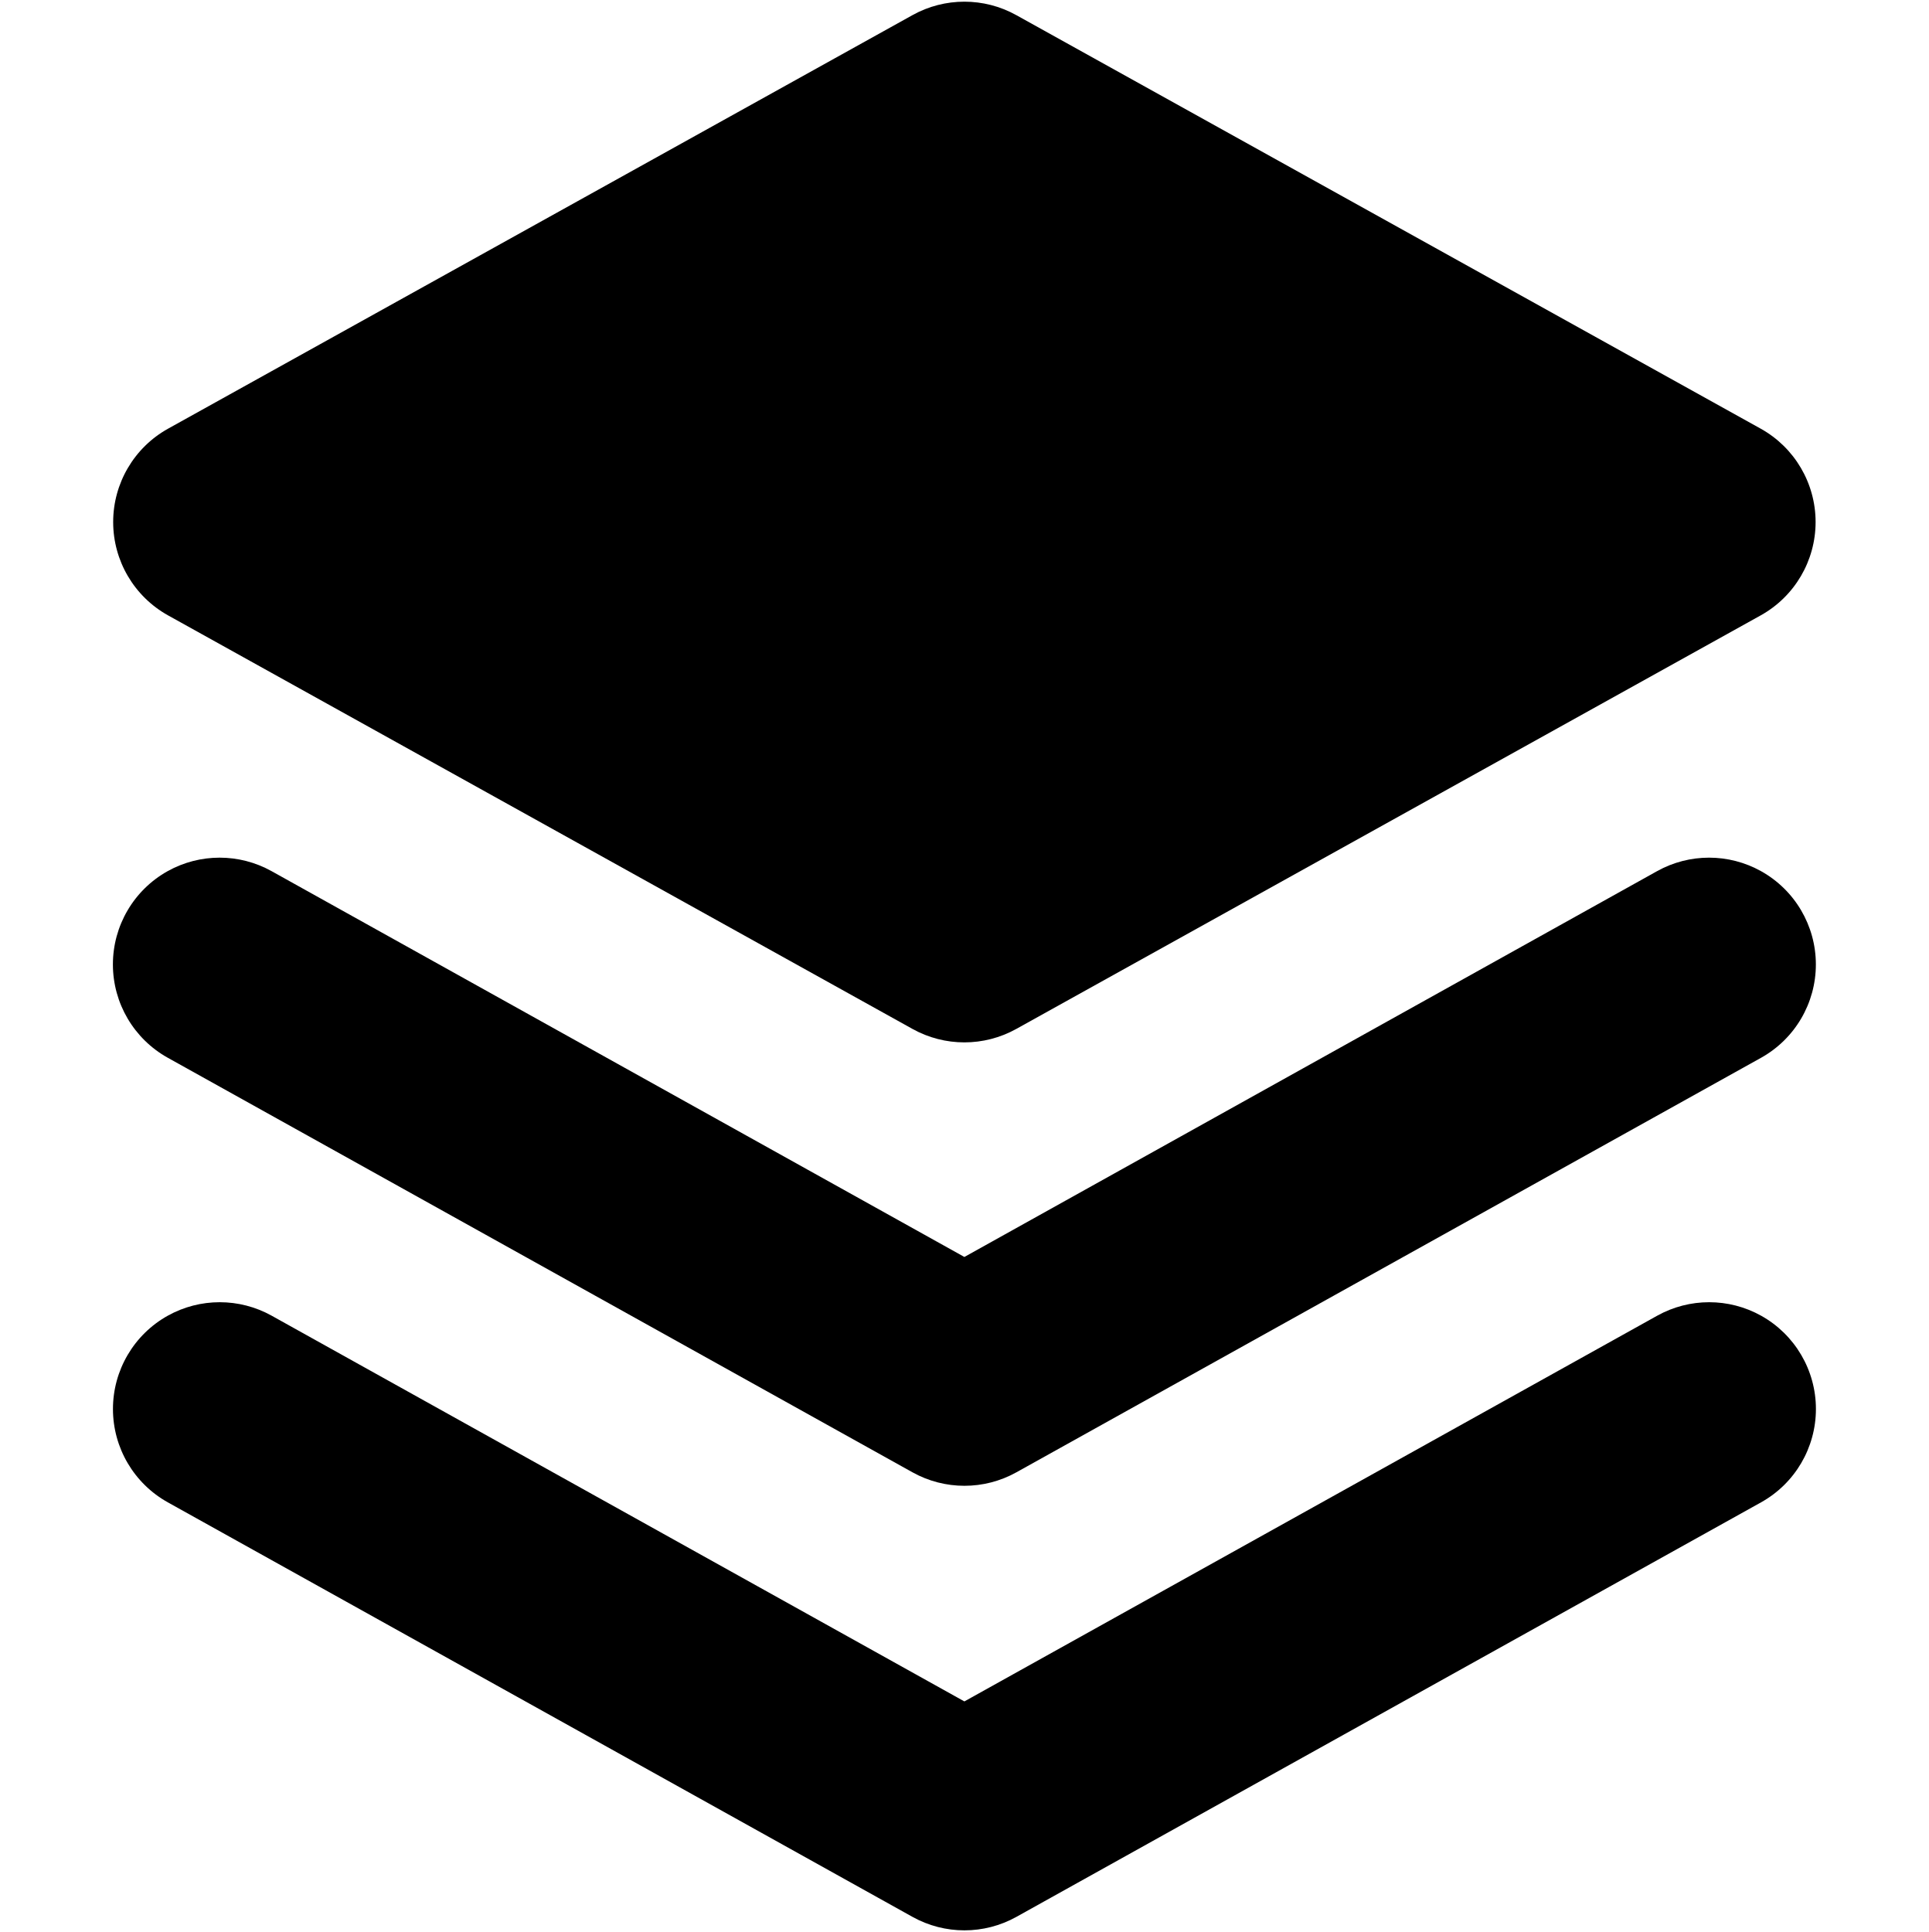
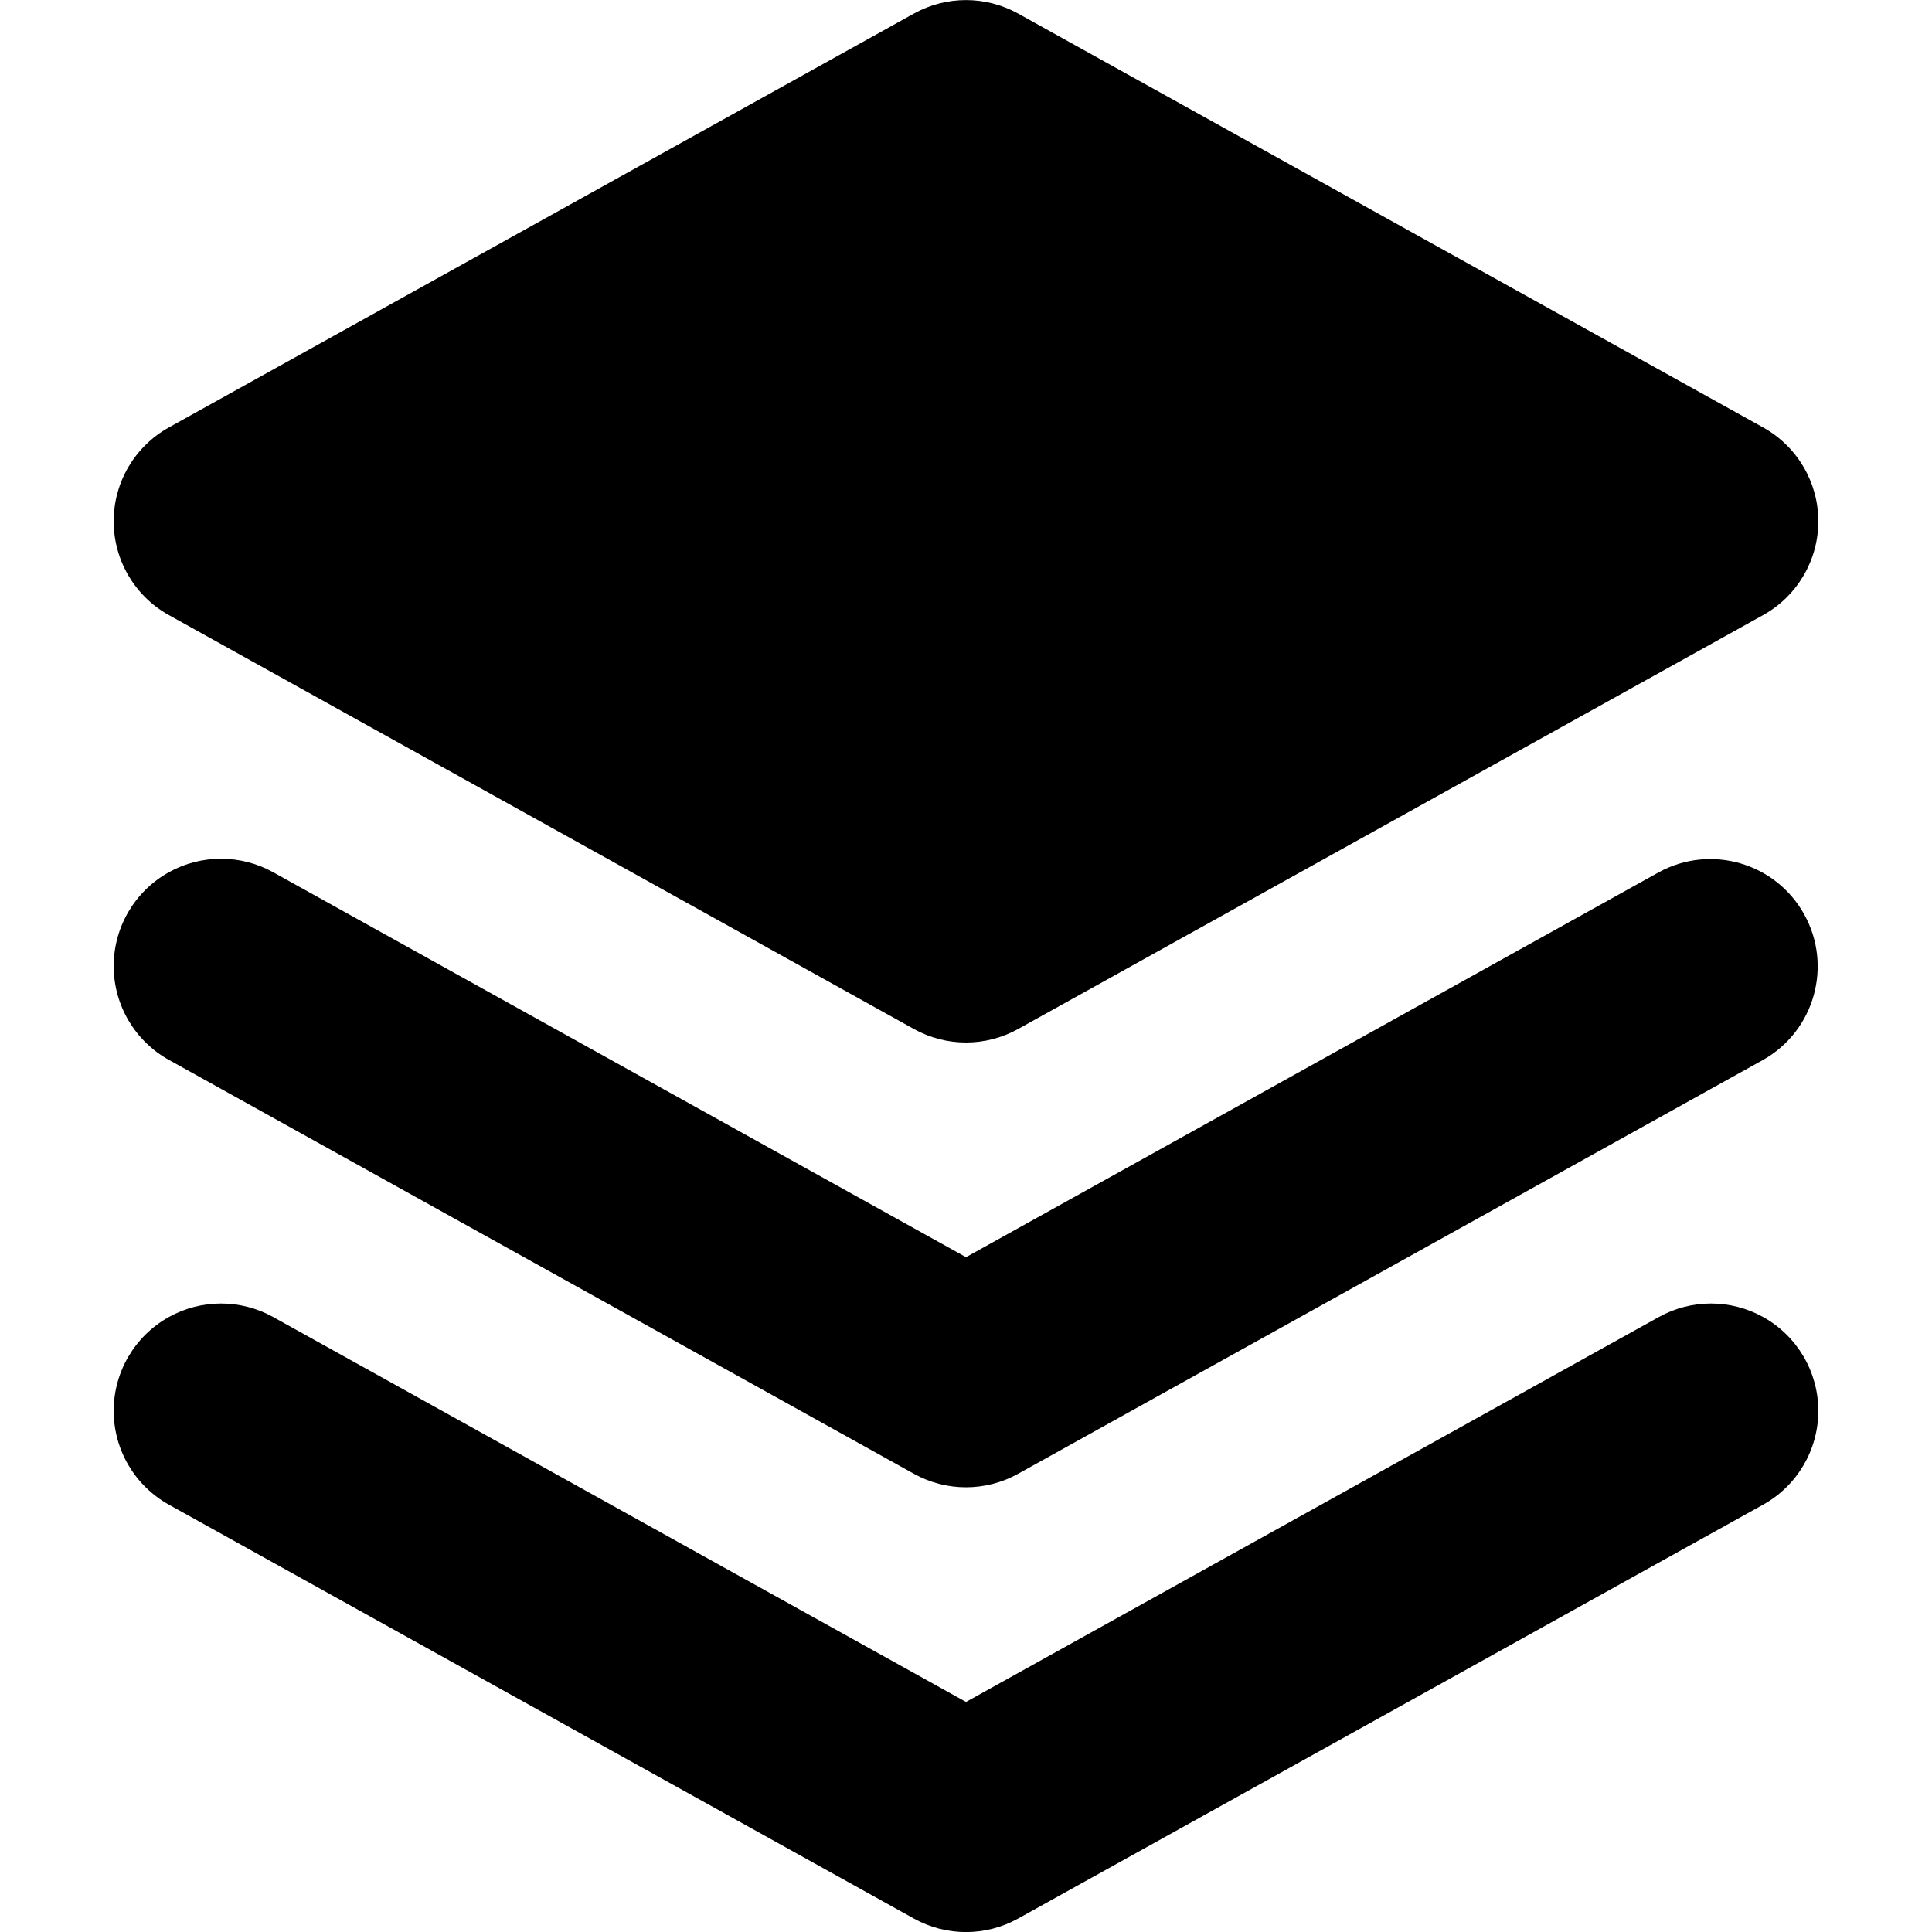
- <svg xmlns="http://www.w3.org/2000/svg" width="18" height="18.031" viewBox="0 0 18 18.031">
+ <svg xmlns="http://www.w3.org/2000/svg" width="450" height="450" viewBox="0 0 450 450">
  <g>
-     <path d="M8.516.141l-6.948,3.86a.997.997,0,0,0,0,1.742l6.948,3.86a.997.997,0,0,0,.968,0l6.948-3.86a.997.997,0,0,0,0-1.742L9.484.141A.997.997,0,0,0,8.516.141Z" />
-     <path d="M16.435,14.021l-6.95,3.869a.997.997,0,0,1-.969,0l-6.95-3.869a.997.997,0,0,1,0-1.742h0a.997.997,0,0,1,.969 0L9,15.879l6.466-3.6a.997.997,0,0,1,.969-0h0A.997.997,0,0,1,16.435,14.021Z" />
-     <path d="M16.435,9.872l-6.95,3.869a.997.997,0,0,1-.969,0l-6.95-3.869A.997.997,0,0,1,1.565,8.13h0a.997.997,0,0,1,.969 0L9,11.731,15.465,8.13a.997.997,0,0,1,.969-0h0A.997.997,0,0,1,16.435,9.872Z" />
+     <path d="M410.662,306.759h-0a25.001,25.001,0,0,0-24.283,0L225,396.414,63.622,306.759a25.001,25.001,0,0,0-24.283,0l-0.0 0a25.001,25.001,0,0,0,0,43.709L212.859,446.869a25,25,0,0,0,24.282,0l173.521-96.4A25.001,25.001,0,0,0,410.662,306.759Z" />
+     <path d="M39.34,99.56,212.86,3.16a25.021,25.021,0,0,1,24.28,0L410.66,99.56a24.998,24.998,0,0,1,0,43.71l-173.52,96.4a24.968,24.968,0,0,1-24.28,0L39.34,143.27A24.998,24.998,0,0,1,39.34,99.56Z" />
+     <path d="M410.66,246.87,237.14,343.27a24.969,24.969,0,0,1-24.28,0l-173.52-96.4a25.001,25.001,0,0,1,0-43.71,25.021,25.021,0,0,1,24.28,0L225,292.82l161.38-89.66a25.001,25.001,0,0,1,24.28,43.71Z" />
  </g>
-   <rect width="18" height="18.031" fill="none" />
+   <rect y="0.015" width="450" height="450" fill="none" />
</svg>
